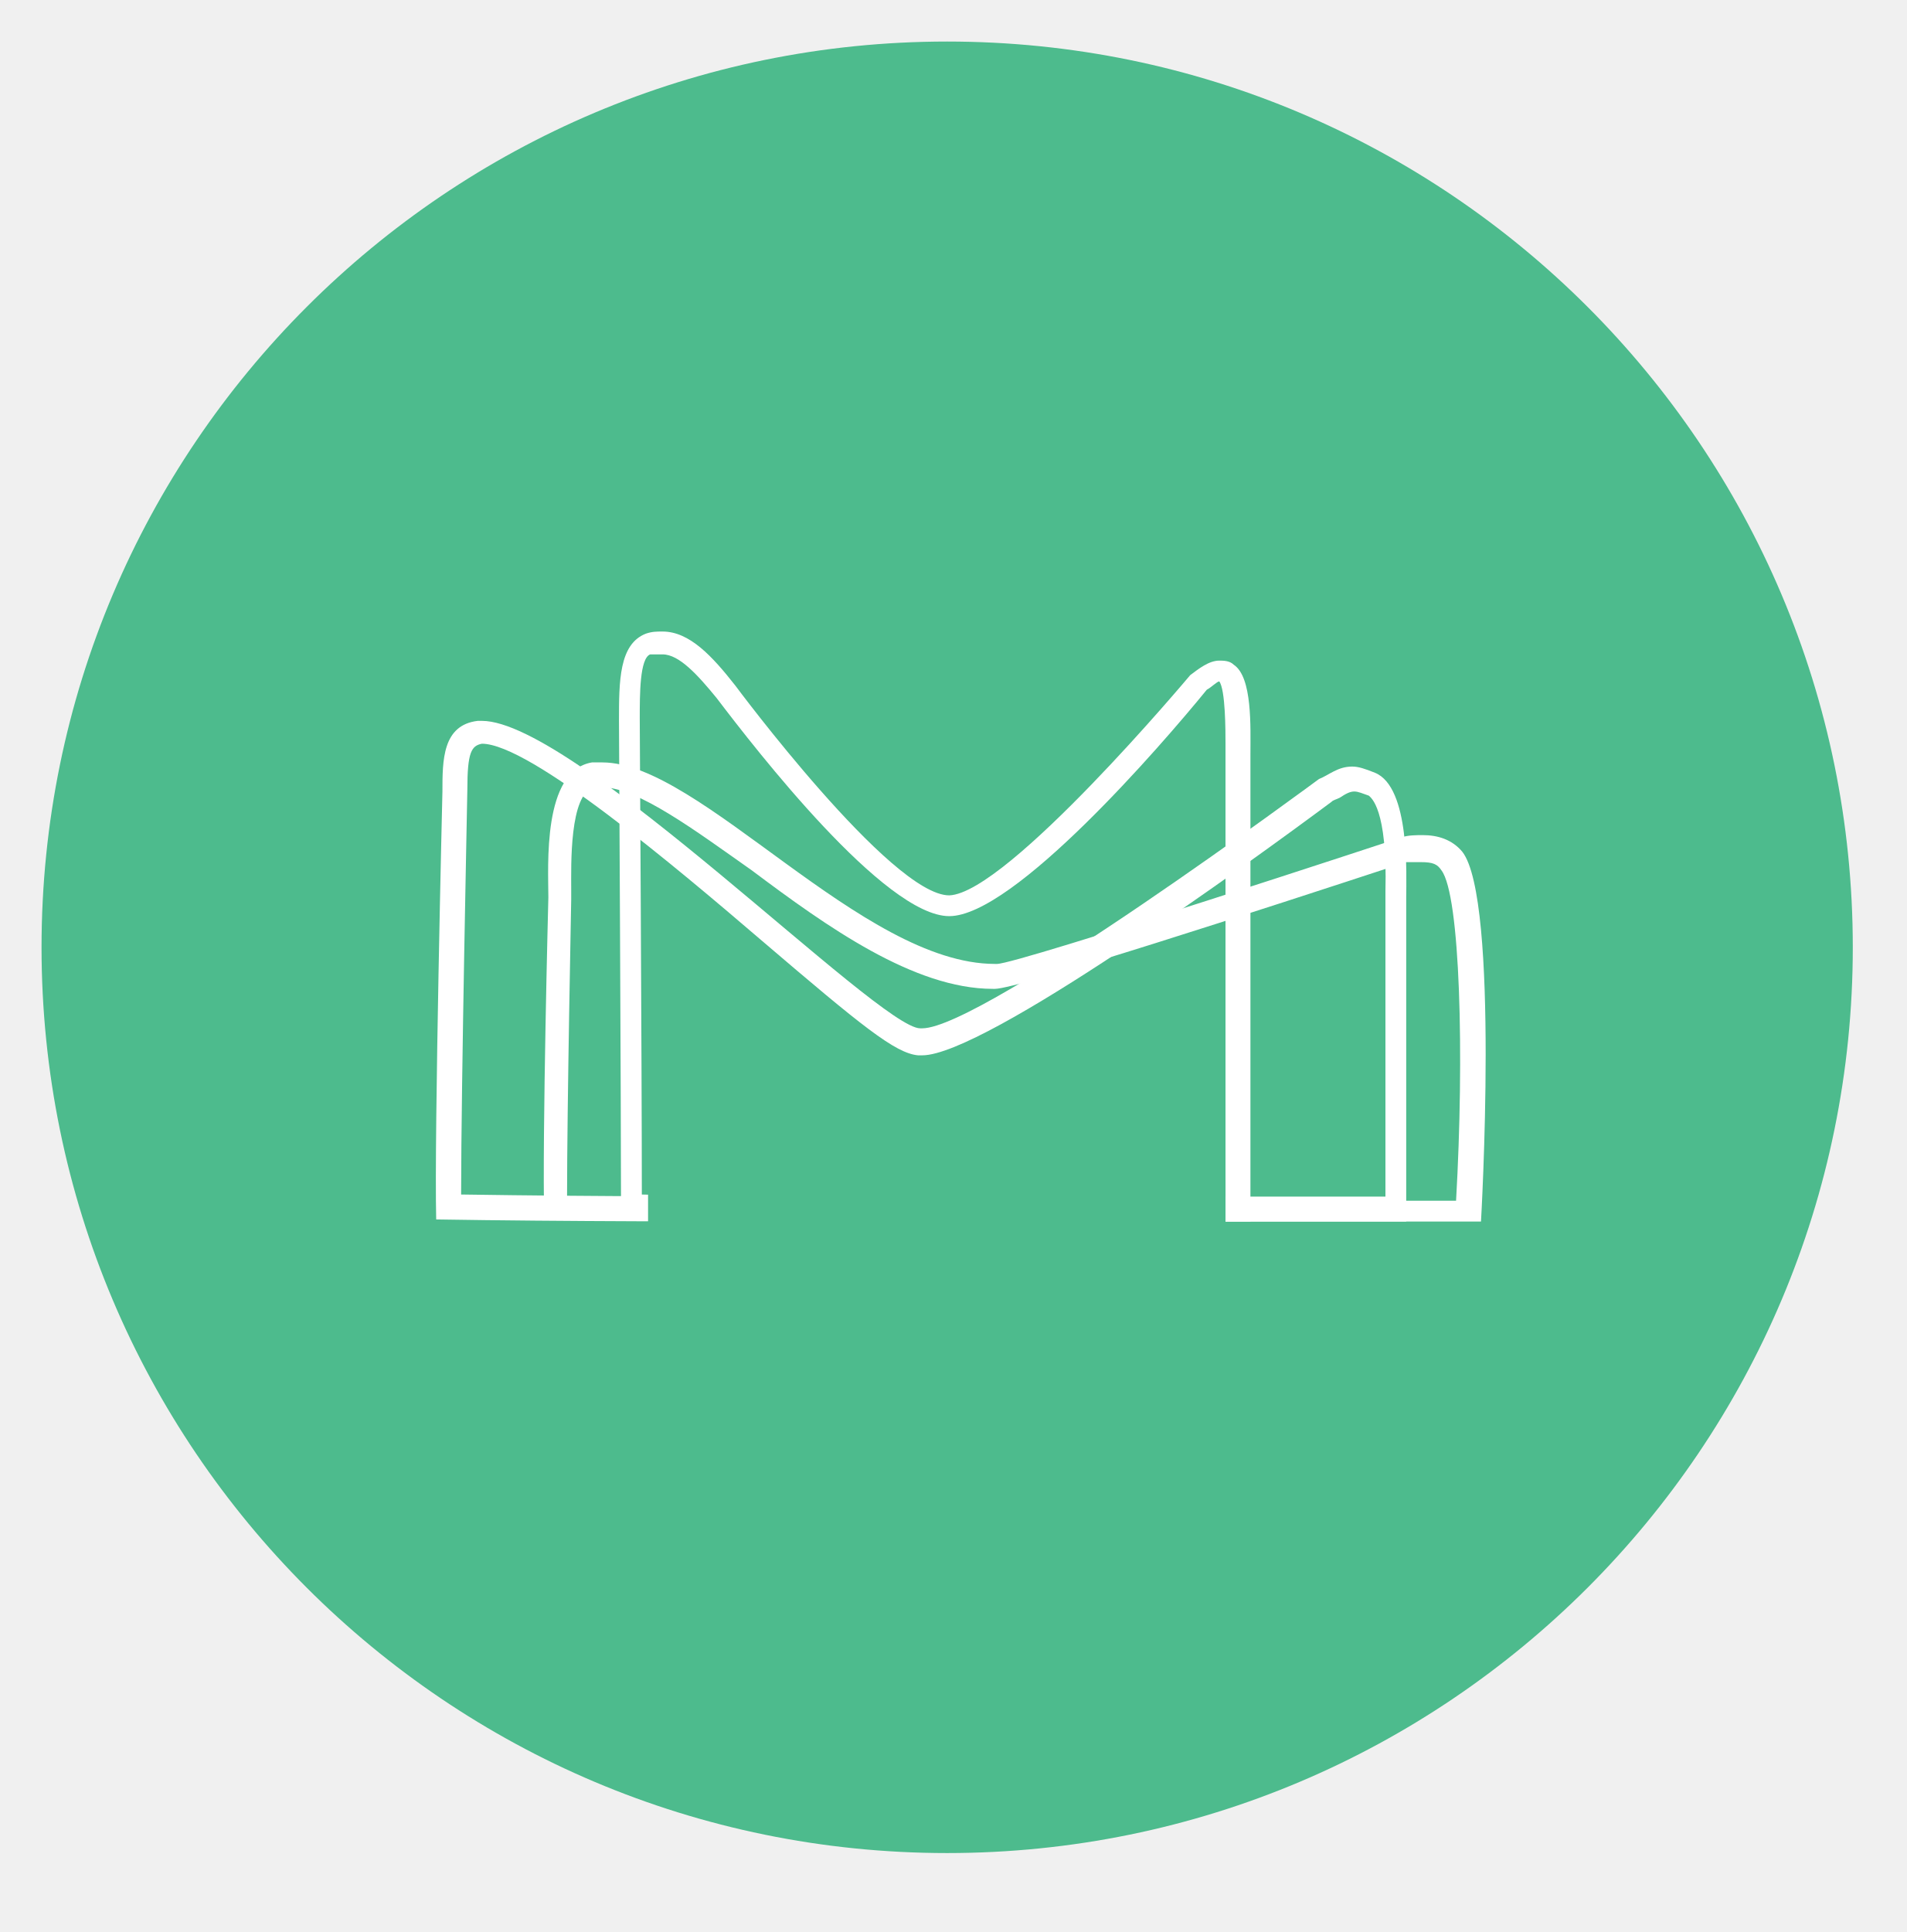
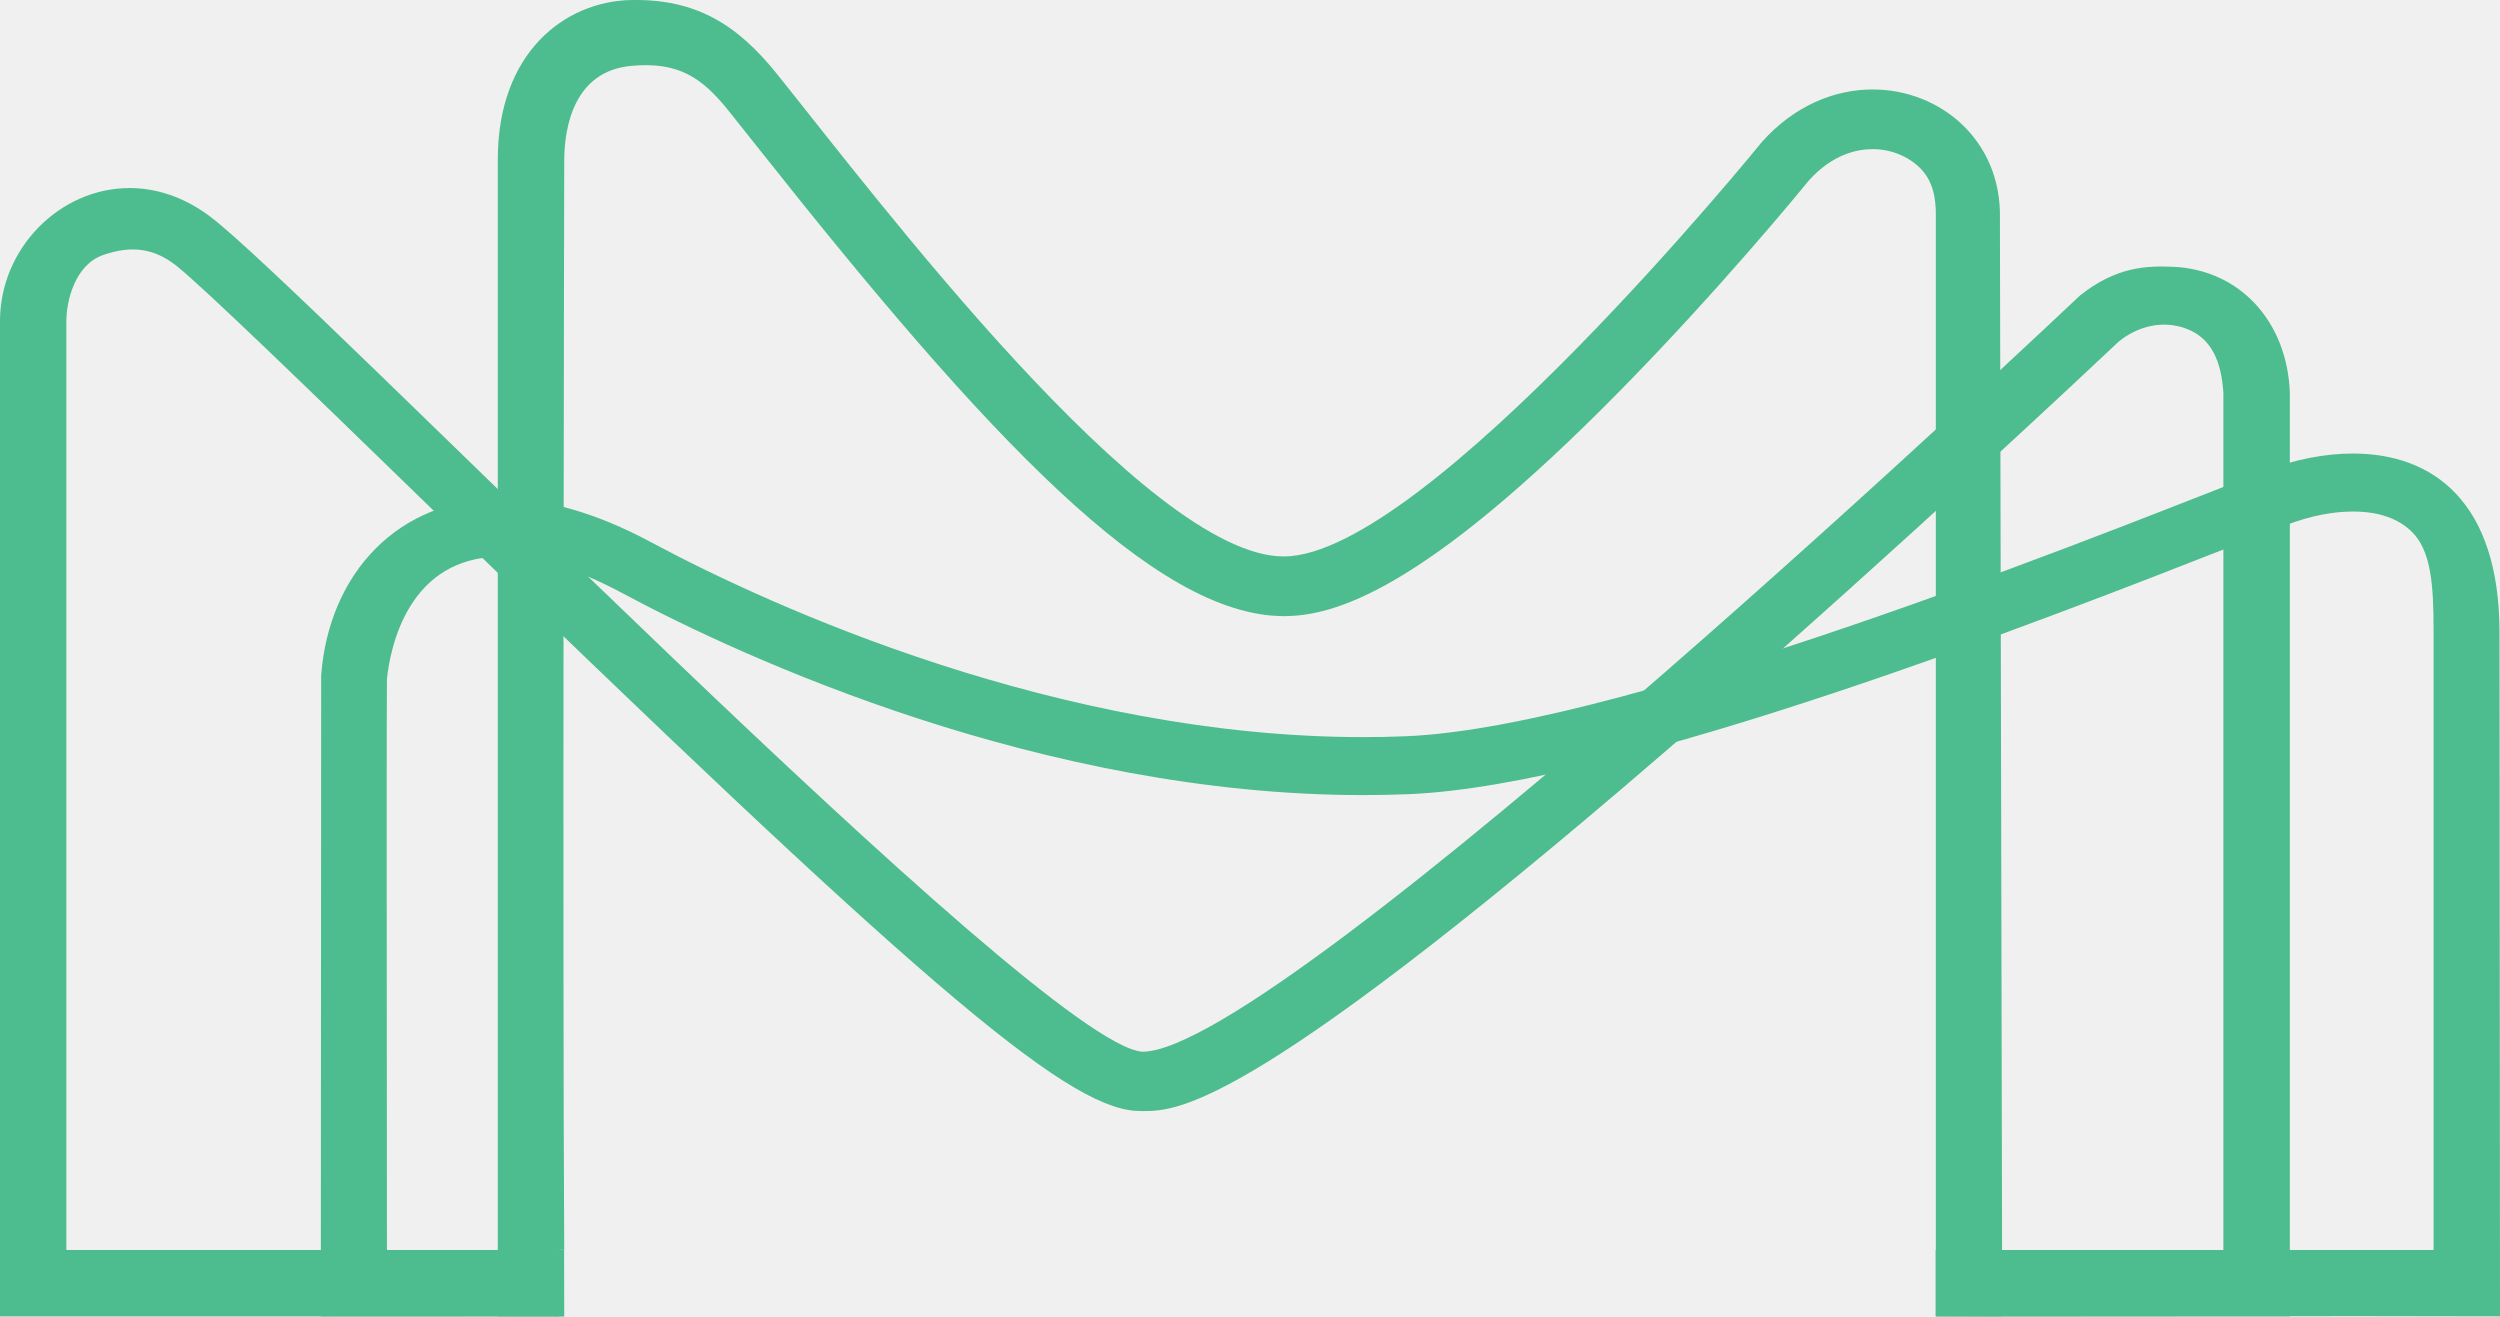
- <svg xmlns="http://www.w3.org/2000/svg" version="1.1" id="Layer_1" x="0px" y="0px" viewBox="0 0 91.8 93" enable-background="new 0 0 91.8 93" xml:space="preserve">
-   <g>
-     <path d="M-431.1-178.2c0,74.6-60.4,135-135,135c-74.6,0-135-60.4-135-135c0-74.6,60.4-135,135-135   C-491.6-313.2-431.1-252.8-431.1-178.2z" />
-     <g>
-       <g>
-         <path fill="#FFFFFF" d="M-608.7-221.9c2.6,0,5.3,3.1,8.2,6.6c0.6,0.8,6.2,8.2,12.8,15.7c13.1,14.9,18.5,16.8,21.8,16.8     c3.3,0,9-2,23.9-17.4c7.1-7.4,13.3-14.7,14.6-16.2c0.6-0.5,1.5-1.1,1.9-1.1c0,0,0,0,0.1,0c1,1.4,0.9,7.3,0.9,9.3     c0,0.5,0,0.9,0,1.3l0.1,66.2c-4.2,0-8.6,0-13.2,0c-7.1,0-13.8,0-20.4,0c-6.3,0-12.5,0-18.7,0c-12.8,0-23.7-0.1-34.7-0.2     c-0.1-19.3-0.3-70.4-0.3-71c0-3.6,0-9.1,1.6-9.7C-609.5-221.8-609.1-221.9-608.7-221.9 M-608.7-225.4c-0.8,0-1.7,0.1-2.5,0.5     c-4,1.4-4,7.2-4,13c0,0,0.2,58.6,0.3,74.5c14.1,0.2,26.3,0.3,38.2,0.3c12.8,0,25.2-0.1,39.1-0.1c5.3,0,10.9,0,16.7,0l-0.1-69.7     c0-4,0.4-11.6-2.4-13.4c-0.7-0.5-1.5-0.7-2.1-0.7c-1.6,0-3.1,1.1-4.4,2.1c0,0-27.1,32.7-36,32.7c0,0,0,0,0,0     c-8.6,0-31.8-31.2-31.8-31.2C-601.2-221.7-604.5-225.4-608.7-225.4L-608.7-225.4z" />
-       </g>
-     </g>
-     <g>
-       <g>
-         <path fill="#FFFFFF" d="M-617.5-202.2c5.4,0,14.1,6.4,22.4,12.5c11.3,8.3,24,17.6,36,17.6l0.3,0c3.3,0,39.6-11.8,61.2-19     c0.8-0.1,1.6-0.2,2.3-0.2c1.8,0,2.5,0.4,3,1.1c0.5,0.6,2.8,4.7,2.8,28c0,8.6-0.3,16.9-0.5,21.3c-8.7,0-17.9,0-28.9,0     c-6.7,0-13.3,0-19.8,0c-6.5,0-12.9,0-19.3,0c-19.8,0-41.3,0-64.6-0.2c0-14.3,0.7-44,0.7-44.4l0,0v0c0-0.5,0-1,0-1.7     c-0.1-3.6-0.3-14.4,3.5-15C-618.1-202.2-617.8-202.2-617.5-202.2 M-617.5-205.7c-0.5,0-1,0-1.5,0.1c-7.5,1.3-6.4,15.6-6.5,20.2     c0,0-0.8,35.6-0.7,48c23.7,0.2,45.9,0.3,68.1,0.3c12.9,0,25.9,0,39.2,0c10.5,0,21.2,0,32.2,0c0,0,2.8-47.9-2.8-55.1     c-1.6-2-3.6-2.5-5.8-2.5c-1,0-2,0.1-3.1,0.2c0,0-57.2,18.9-60.5,18.9c-0.1,0-0.2,0-0.2,0C-579-175.6-603.2-205.7-617.5-205.7     L-617.5-205.7z" />
-       </g>
-     </g>
-     <g>
-       <g>
-         <path fill="#FFFFFF" d="M-635.4-208.4c7.1,0,28.8,18.4,41.8,29.4c14.9,12.6,19.9,16.7,23.3,16.9c0.1,0,0.3,0,0.5,0     c2,0,6.7,0,35-19.3c12.5-8.5,24.3-17.2,26.1-18.5c0.4-0.2,0.8-0.4,1.1-0.6c1-0.6,1.5-0.8,2.1-0.8c0.6,0,1.3,0.2,2.2,0.5     c0.4,0.2,2.7,1.7,2.5,14.3c0,0.4,0,0.8,0,1.1l0,44.7c-6.5,0-13.7,0-21.7,0c-9.5,0-19.2,0-28.8,0c-9.8,0-19.6,0-29.4,0     c-16.3,0-37.4,0-57.9-0.2c0-16.4,1-59.8,1-60.3l0,0v0c0-6.3,0.6-6.9,2-7.1C-635.5-208.4-635.4-208.4-635.4-208.4 M-635.4-212     c-0.2,0-0.4,0-0.5,0c-5.2,0.5-5.2,5.9-5.2,10.6c0,0-1.1,51.2-1,63.9c19.6,0.2,40.4,0.2,61.4,0.2c19.5,0,39.1,0,58.2,0     c8.5,0,17,0,25.2,0l0-48.3c0-3.2,0.7-16.4-4.7-18.6c-1.4-0.6-2.6-0.8-3.5-0.8c-2.2,0-3.4,1.1-5,1.9c0,0-50.3,37.3-59.2,37.3     c-0.1,0-0.1,0-0.2,0C-576.4-166.1-621.6-212-635.4-212L-635.4-212z" />
-       </g>
-     </g>
-     <rect x="-611.4" y="-143.4" width="87" height="8.4" />
+ <svg xmlns="http://www.w3.org/2000/svg" width="226px" height="119px" viewBox="0 0 226 119" version="1.1">
+   <defs />
+   <g id="logo_green" stroke="none" stroke-width="1" fill="none" fill-rule="evenodd">
+     <path d="M175,118.969 L175,112.99 L174.235,112.99 C174.489,112.989 174.744,112.989 175,112.99 L175,19.591 C175.033,17.817 174.693,16.299 173.569,15.184 C172.472,14.104 170.911,13.482 169.289,13.482 C167.832,13.482 165.663,13.965 163.563,16.268 C162.621,17.421 155.349,26.27 146.506,35.267 C128.542,53.55 120.537,55.686 116.078,55.698 C104.404,55.698 89.302,39.584 68.705,13.584 C67.631,12.229 66.672,11.019 65.851,9.996 C63.49,7.063 61.387,5.55 57.054,5.955 C51.932,6.435 51.006,11.389 51.006,14.576 C51.008,15.326 50.843,85.627 51.006,112.99 L50.555,112.99 L50.555,119 C48.742,118.998 46.891,118.996 45,118.994 C45,49.278 45,14.42 45,14.42 C45,4.692 51.114,0.138 57,0.005 C62.886,-0.127 66.62,2.189 70.229,6.677 C79.068,17.665 103.641,50.305 116.059,50.305 C128.89,50.263 159.293,12.815 159.293,12.815 C162.23,9.534 165.856,8.088 169.289,8.088 C175.415,8.088 180.926,12.694 180.793,19.701 L181,118.994 C178.973,118.984 176.974,118.976 175,118.969 Z" id="Combined-Shape" fill="#4DBC8E" />
+     <path d="M175,119 L175,113.001 L50.987,113.001 L51,119 L0,119 L0,29.035 C0,22.43 5.424,17 11.714,17 C14.082,17 16.571,17.771 18.941,19.534 C27.576,25.968 93.833,94.407 103.274,95.076 C115.867,95.076 188.008,26.734 188.008,26.734 C191.301,24.099 194.045,24.021 196.421,24.117 C202.431,24.362 206.763,29.023 207,35.499 L207,119 L175,119 Z M15.982,24.054 C13.977,22.453 11.925,22.154 9.341,23.046 C6.757,23.937 6,27.233 6,29.022 L6,113.001 L51,113.001 L200.995,113.001 L200.995,35.574 C200.826,32.594 199.863,30.583 197.723,29.744 C195.582,28.905 193.286,29.446 191.509,30.899 C188.929,33.335 172.041,49.216 154.035,64.904 C113.249,100.441 106.512,100.441 103.274,100.441 C103.058,100.441 102.848,100.432 102.645,100.42 C96.1,99.949 82.812,88.558 38.015,45.013 C27.791,35.074 18.392,25.978 15.982,24.054 Z" id="Combined-Shape" fill="#4DBC8E" />
+     <path d="M174.998,118.998 L174.998,113 L50.993,113 L50.993,118.989 C44.023,118.992 36.692,118.996 29,119 C29.024,80.349 29.035,61.024 29.035,61.024 C29.745,51.82 35.994,45.076 45.331,45.076 C49.22,45.078 53.759,46.278 58.879,49.028 C69.938,54.965 95.833,66.635 123.225,66.635 C124.505,66.635 125.799,66.609 127.102,66.556 C147.805,65.718 195.013,46.257 204.813,42.539 C207.394,41.559 210.112,41 212.707,41 C219.961,41 225.955,45.376 225.955,57.196 C225.955,57.269 226,119 226,119 C210.44,118.956 195.525,118.999 181.031,118.999 C179.012,118.999 177.002,118.999 174.998,118.998 Z M218.039,48.081 C216.805,46.86 215.011,46.242 212.707,46.242 C210.87,46.242 208.827,46.647 206.798,47.417 C205.678,47.842 204.064,48.474 202.053,49.262 C185.454,55.773 146.58,71.015 127.328,71.793 C125.971,71.847 124.59,71.876 123.225,71.876 C94.269,71.876 67.285,59.538 56.24,53.608 C52.173,51.427 48.505,50.32 45.331,50.318 C36.885,50.318 35.279,58.549 34.979,61.376 C34.948,63.29 34.948,80.498 34.979,113 L174.998,113 L219.997,113 C219.997,75.692 219.997,57.038 219.997,57.038 C219.997,52.876 219.773,49.797 218.039,48.081 Z" id="Combined-Shape" fill="#4DBC8E" />
  </g>
-   <g>
-     <g>
-       <g>
-         <path fill="#4DBB8D" d="M-608.2,94.8c2.6,0,5.3,3.1,8.2,6.6c0.6,0.8,6.2,8.2,12.8,15.7c13.1,14.9,18.5,16.8,21.8,16.8     c3.3,0,9-2,23.9-17.4c7.1-7.4,13.3-14.7,14.6-16.2c0.6-0.5,1.5-1.1,1.9-1.1c0,0,0,0,0.1,0c1,1.4,0.9,7.3,0.9,9.3     c0,0.5,0,0.9,0,1.3l0.1,66.2c-4.2,0-8.6,0-13.2,0c-7.1,0-13.8,0-20.4,0c-6.3,0-12.5,0-18.7,0c-12.8,0-23.7-0.1-34.7-0.2     c-0.1-19.3-0.3-70.4-0.3-71c0-3.6,0-9.1,1.6-9.7C-609.1,94.9-608.6,94.8-608.2,94.8 M-608.2,91.2c-0.8,0-1.7,0.1-2.5,0.5     c-4,1.4-4,7.2-4,13c0,0,0.2,58.6,0.3,74.5c14.1,0.2,26.3,0.3,38.2,0.3c12.8,0,25.2-0.1,39.1-0.1c5.3,0,10.9,0,16.7,0l-0.1-69.7     c0-4,0.4-11.6-2.4-13.4c-0.7-0.5-1.5-0.7-2.1-0.7c-1.6,0-3.1,1.1-4.4,2.1c0,0-27.1,32.7-36,32.7c0,0,0,0,0,0     c-8.6,0-31.8-31.2-31.8-31.2C-600.7,94.9-604,91.2-608.2,91.2L-608.2,91.2z" />
-       </g>
-     </g>
-     <g>
-       <g>
-         <path fill="#4DBB8D" d="M-617,114.4c5.4,0,14.1,6.4,22.4,12.5c11.3,8.3,24,17.6,36,17.6l0.3,0c3.3,0,39.6-11.8,61.2-19     c0.8-0.1,1.6-0.2,2.3-0.2c1.8,0,2.5,0.4,3,1.1c0.5,0.6,2.8,4.7,2.8,28c0,8.6-0.3,16.9-0.5,21.3c-8.7,0-18,0-28.9,0c0,0,0,0-0.1,0     c-6.7,0-13.2,0-19.8,0c-6.5,0-12.9,0-19.3,0c-19.8,0-41.3,0-64.6-0.2c0-14.3,0.7-44,0.7-44.4l0,0v0c0-0.5,0-1,0-1.7     c-0.1-3.6-0.3-14.4,3.5-15C-617.6,114.5-617.3,114.4-617,114.4 M-617,110.9c-0.5,0-1,0-1.5,0.1c-7.5,1.3-6.4,15.6-6.5,20.2     c0,0-0.8,35.6-0.7,48c23.7,0.2,45.9,0.3,68.1,0.3c12.9,0,25.9,0,39.2,0c10.5,0,21.2,0,32.2,0c0,0,2.8-47.9-2.8-55.1     c-1.6-2-3.6-2.5-5.8-2.5c-1,0-2,0.1-3.1,0.2c0,0-57.2,18.9-60.5,18.9c-0.1,0-0.2,0-0.2,0C-578.5,141.1-602.7,110.9-617,110.9     L-617,110.9z" />
-       </g>
-     </g>
-     <g>
-       <g>
-         <path fill="#4DBB8D" d="M-634.9,108.2c7.1,0,28.8,18.4,41.8,29.4c14.9,12.6,19.9,16.7,23.3,16.9c0.1,0,0.3,0,0.5,0     c2,0,6.7,0,35-19.3c12.5-8.5,24.3-17.2,26.1-18.5c0.4-0.2,0.8-0.4,1.1-0.6c1-0.6,1.5-0.8,2.1-0.8c0.6,0,1.3,0.2,2.2,0.5     c0.4,0.2,2.7,1.7,2.5,14.3c0,0.4,0,0.8,0,1.1l0,44.7c-6.5,0-13.7,0-21.7,0c-9.5,0-19.2,0-28.8,0c-9.8,0-19.6,0-29.4,0     c-16.3,0-37.4,0-57.9-0.2c0-16.4,1-59.8,1-60.3l0,0v0c0-6.3,0.6-6.9,2-7.1C-635,108.2-635,108.2-634.9,108.2 M-634.9,104.7     c-0.2,0-0.4,0-0.5,0c-5.2,0.5-5.2,5.9-5.2,10.6c0,0-1.1,51.2-1,63.9c19.6,0.2,40.4,0.2,61.4,0.2c19.5,0,39.1,0,58.2,0     c8.5,0,17,0,25.2,0l0-48.3c0-3.2,0.7-16.4-4.7-18.6c-1.4-0.6-2.6-0.8-3.5-0.8c-2.2,0-3.4,1.1-5,1.9c0,0-50.3,37.3-59.2,37.3     c-0.1,0-0.1,0-0.2,0C-575.9,150.5-621.1,104.7-634.9,104.7L-634.9,104.7z" />
-       </g>
-     </g>
-     <rect x="-610.9" y="173.2" fill="#FFFFFF" width="87" height="8.4" />
-   </g>
-   <circle fill="#4DBB8D" cx="-300.6" cy="-104" r="57.3" />
-   <g>
-     <g>
-       <path fill="#FFFFFF" d="M-318.7-122.6c1.1,0,2.3,1.3,3.5,2.8c0.3,0.3,2.6,3.5,5.4,6.7c5.6,6.3,7.9,7.1,9.3,7.1    c4.1,0,13.4-10.8,16.3-14.3c0.3-0.2,0.6-0.5,0.8-0.5c0,0,0,0,0,0c0.4,0.6,0.4,3.1,0.4,3.9l0,0.5l0.1,28.1c-1.9,0-3.8,0-5.6,0    c-3,0-5.9,0-8.7,0c-2.7,0-5.3,0-7.9,0c-5.4,0-10.1,0-14.7-0.1c0-8.2-0.1-29.9-0.1-30.2c0-1.5,0-3.9,0.7-4.1    C-319.1-122.6-318.9-122.6-318.7-122.6 M-318.7-124.1c-0.3,0-0.7,0.1-1.1,0.2c-1.7,0.6-1.7,3-1.7,5.5c0,0,0.1,24.9,0.1,31.6    c6,0.1,11.2,0.1,16.2,0.1c5.4,0,10.7,0,16.6,0c2.3,0,4.6,0,7.1,0l-0.1-29.6c0-1.7,0.1-4.9-1-5.7c-0.3-0.2-0.6-0.3-0.9-0.3    c-0.7,0-1.3,0.5-1.9,0.9c0,0-11.5,13.9-15.3,13.9c0,0,0,0,0,0c-3.7,0-13.5-13.2-13.5-13.2C-315.5-122.5-316.9-124.1-318.7-124.1    L-318.7-124.1z" />
-     </g>
-   </g>
-   <g>
-     <g>
-       <path fill="#FFFFFF" d="M-322.4-114.2c2.3,0,6,2.7,9.5,5.3c4.8,3.5,10.2,7.5,15.3,7.5l0.1,0c1.4,0,16.8-5,26-8.1    c0.4,0,0.7-0.1,1-0.1c0.8,0,1,0.2,1.3,0.5c1.1,1.4,1.5,10.6,1,20.9c-4.2,0-8.3,0-12.3,0l-8.4,0l-8.2,0c-8.4,0-17.5,0-27.4-0.1    c0-6.1,0.3-18.7,0.3-18.9c0-0.2,0-0.4,0-0.7c0-1.5-0.1-6.1,1.5-6.4C-322.7-114.2-322.6-114.2-322.4-114.2 M-322.4-115.7    c-0.2,0-0.4,0-0.7,0.1c-3.2,0.5-2.7,6.6-2.7,8.6c0,0-0.4,15.1-0.3,20.4c10.1,0.1,19.5,0.1,28.9,0.1c5.5,0,11,0,16.6,0    c4.5,0,9,0,13.7,0c0,0,1.2-20.3-1.2-23.4c-0.7-0.8-1.5-1-2.5-1c-0.4,0-0.9,0-1.3,0.1c0,0-24.3,8-25.7,8c0,0-0.1,0-0.1,0    C-306.1-102.9-316.4-115.7-322.4-115.7L-322.4-115.7z" />
-     </g>
-   </g>
-   <g>
-     <g>
-       <path fill="#FFFFFF" d="M-330.1-116.9c3,0,12.2,7.8,17.8,12.5c6.3,5.3,8.5,7.1,9.9,7.2c0.1,0,0.1,0,0.2,0c4,0,20.7-12.2,26-16.1    c0.2-0.1,0.3-0.2,0.5-0.3c0.4-0.3,0.6-0.3,0.9-0.3c0.2,0,0.6,0.1,0.9,0.2c0.2,0.1,1.1,0.7,1.1,6.1c0,0.2,0,0.3,0,0.5l0,19    c-3,0-6.1,0-9.2,0c-4,0-8.1,0-12.3,0c-4.2,0-8.3,0-12.5,0c-6.9,0-15.9,0-24.6-0.1c0-7,0.4-25.4,0.4-25.7    C-331-116.4-330.8-116.8-330.1-116.9C-330.1-116.9-330.1-116.9-330.1-116.9 M-330.1-118.4c-0.1,0-0.2,0-0.2,0    c-2.2,0.2-2.2,2.5-2.2,4.5c0,0-0.5,21.7-0.4,27.1c8.3,0.1,17.2,0.1,26.1,0.1c8.3,0,16.6,0,24.7,0c3.6,0,7.2,0,10.7,0l0-20.5    c0-1.4,0.3-7-2-7.9c-0.6-0.2-1.1-0.3-1.5-0.3c-0.9,0-1.4,0.5-2.1,0.8c0,0-21.4,15.8-25.2,15.8c0,0-0.1,0-0.1,0    C-305-98.9-324.2-118.4-330.1-118.4L-330.1-118.4z" />
-     </g>
-   </g>
-   <rect x="-319.7" y="-89.3" fill="#4DBB8D" width="36.5" height="3.6" />
-   <g>
-     <g>
-       <path fill="#4DBB8D" d="M-137.7-122.6c1.1,0,2.3,1.3,3.5,2.8c0.3,0.3,2.6,3.5,5.4,6.7c5.6,6.3,7.9,7.1,9.3,7.1    c4.1,0,13.4-10.8,16.3-14.3c0.3-0.2,0.6-0.5,0.8-0.5c0,0,0,0,0,0c0.4,0.6,0.4,3.1,0.4,3.9l0,0.5l0.1,28.1c-1.9,0-3.8,0-5.6,0    c-3,0-5.9,0-8.7,0c-2.7,0-5.3,0-7.9,0c-5.4,0-10.1,0-14.7-0.1c0-8.2-0.1-29.9-0.1-30.2c0-1.5,0-3.9,0.7-4.1    C-138.1-122.6-137.9-122.6-137.7-122.6 M-137.7-124.1c-0.3,0-0.7,0.1-1.1,0.2c-1.7,0.6-1.7,3-1.7,5.5c0,0,0.1,24.9,0.1,31.6    c6,0.1,11.2,0.1,16.2,0.1c5.4,0,10.7,0,16.6,0c2.3,0,4.6,0,7.1,0l-0.1-29.6c0-1.7,0.1-4.9-1-5.7c-0.3-0.2-0.6-0.3-0.9-0.3    c-0.7,0-1.3,0.5-1.9,0.9c0,0-11.5,13.9-15.3,13.9c0,0,0,0,0,0c-3.7,0-13.5-13.2-13.5-13.2C-134.5-122.5-135.9-124.1-137.7-124.1    L-137.7-124.1z" />
-     </g>
-   </g>
-   <g>
-     <g>
-       <path fill="#4DBB8D" d="M-141.4-114.2c2.3,0,6,2.7,9.5,5.3c4.8,3.5,10.2,7.5,15.3,7.5l0.1,0c1.4,0,16.8-5,26-8.1    c0.4,0,0.7-0.1,1-0.1c0.8,0,1,0.2,1.3,0.5c1.1,1.4,1.5,10.6,1,20.9c-4.2,0-8.3,0-12.3,0l-8.4,0l-8.2,0c-8.4,0-17.5,0-27.4-0.1    c0-6.1,0.3-18.7,0.3-18.9c0-0.2,0-0.4,0-0.7c0-1.5-0.1-6.1,1.5-6.4C-141.7-114.2-141.6-114.2-141.4-114.2 M-141.4-115.7    c-0.2,0-0.4,0-0.7,0.1c-3.2,0.5-2.7,6.6-2.7,8.6c0,0-0.4,15.1-0.3,20.4c10.1,0.1,19.5,0.1,28.9,0.1c5.5,0,11,0,16.6,0    c4.5,0,9,0,13.7,0c0,0,1.2-20.3-1.2-23.4c-0.7-0.8-1.5-1-2.5-1c-0.4,0-0.9,0-1.3,0.1c0,0-24.3,8-25.7,8c0,0-0.1,0-0.1,0    C-125.1-102.9-135.4-115.7-141.4-115.7L-141.4-115.7z" />
-     </g>
-   </g>
-   <g>
-     <g>
-       <path fill="#4DBB8D" d="M-149.1-116.9c3,0,12.2,7.8,17.8,12.5c6.3,5.3,8.5,7.1,9.9,7.2c0.1,0,0.1,0,0.2,0c4,0,20.7-12.2,26-16.1    c0.2-0.1,0.3-0.2,0.5-0.3c0.4-0.3,0.6-0.3,0.9-0.3c0.2,0,0.6,0.1,0.9,0.2c0.2,0.1,1.1,0.7,1.1,6.1c0,0.2,0,0.3,0,0.5l0,19    c-3,0-6.1,0-9.2,0c-4,0-8.1,0-12.3,0c-4.2,0-8.3,0-12.5,0c-6.9,0-15.9,0-24.6-0.1c0-7,0.4-25.4,0.4-25.7    C-150-116.4-149.8-116.8-149.1-116.9C-149.1-116.9-149.1-116.9-149.1-116.9 M-149.1-118.4c-0.1,0-0.2,0-0.2,0    c-2.2,0.2-2.2,2.5-2.2,4.5c0,0-0.5,21.7-0.4,27.1c8.3,0.1,17.2,0.1,26.1,0.1c8.3,0,16.6,0,24.7,0c3.6,0,7.2,0,10.7,0l0-20.5    c0-1.4,0.3-7-2-7.9c-0.6-0.2-1.1-0.3-1.5-0.3c-0.9,0-1.4,0.5-2.1,0.8c0,0-21.4,15.8-25.2,15.8c0,0-0.1,0-0.1,0    C-124-98.9-143.2-118.4-149.1-118.4L-149.1-118.4z" />
-     </g>
-   </g>
-   <rect x="-138.9" y="-89.3" fill="#FFFFFF" width="37" height="3.6" />
-   <rect x="-275" y="-91.7" fill="none" width="104" height="18.5" />
-   <text transform="matrix(1 0 0 1 -252.2758 -87.8148)" fill="#231F20" font-family="'MissionGothic-Bold'" font-size="5.375" letter-spacing="1">MARTA SIVERTSEN</text>
-   <line fill="none" stroke="#131A19" stroke-width="0.336" stroke-miterlimit="10" x1="-262" y1="-90.7" x2="-255.6" y2="-90.7" />
-   <line fill="none" stroke="#131A19" stroke-width="0.336" stroke-miterlimit="10" x1="-190.8" y1="-90.7" x2="-184.7" y2="-90.7" />
-   <rect x="-722.5" y="199.7" fill="none" width="309.6" height="55" />
-   <text transform="matrix(1 0 0 1 -654.8089 211.4172)" fill="#231F20" font-family="'MissionGothic-Bold'" font-size="16" letter-spacing="4">MARTA SIVERTSEN</text>
-   <line fill="none" stroke="#131A19" stroke-miterlimit="10" x1="-683.8" y1="203.8" x2="-664.8" y2="203.8" />
-   <line fill="none" stroke="#131A19" stroke-miterlimit="10" x1="-471.8" y1="203.8" x2="-453.8" y2="203.8" />
-   <g>
-     <g>
-       <g>
-         <path fill="#4DBB8D" d="M-1101.4,95.1c2.6,0,5.3,3.1,8.2,6.6c0.6,0.8,6.2,8.2,12.8,15.7c13.1,14.9,18.5,16.8,21.8,16.8     c3.3,0,9-2,23.9-17.4c7.1-7.4,13.3-14.7,14.6-16.2c0.6-0.5,1.5-1.1,1.9-1.1c0,0,0,0,0.1,0c1,1.4,0.9,7.3,0.9,9.3     c0,0.5,0,0.9,0,1.3l0.1,66.2c-4.2,0-8.6,0-13.2,0c-7.1,0-13.8,0-20.4,0c-6.3,0-12.5,0-18.7,0c-12.8,0-23.7-0.1-34.7-0.2     c-0.1-19.3-0.3-70.4-0.3-71c0-3.6,0-9.1,1.6-9.7C-1102.3,95.2-1101.9,95.1-1101.4,95.1 M-1101.4,91.6c-0.8,0-1.7,0.1-2.5,0.5     c-4,1.4-4,7.2-4,13c0,0,0.2,58.6,0.3,74.5c14.1,0.2,26.3,0.3,38.2,0.3c12.8,0,25.2-0.1,39.1-0.1c5.3,0,10.9,0,16.7,0l-0.1-69.7     c0-4,0.4-11.6-2.4-13.4c-0.7-0.5-1.5-0.7-2.1-0.7c-1.6,0-3.1,1.1-4.4,2.1c0,0-27.1,32.7-36,32.7c0,0,0,0,0,0     c-8.6,0-31.8-31.2-31.8-31.2C-1093.9,95.3-1097.3,91.6-1101.4,91.6L-1101.4,91.6z" />
-       </g>
-     </g>
-     <g>
-       <g>
-         <path fill="#4DBB8D" d="M-1110.2,114.8c5.4,0,14.1,6.4,22.4,12.5c11.3,8.3,24,17.6,36,17.6l0.3,0c3.3,0,39.6-11.8,61.2-19     c0.8-0.1,1.6-0.2,2.3-0.2c1.8,0,2.5,0.4,3,1.1c0.5,0.6,2.8,4.7,2.8,28c0,8.6-0.3,16.9-0.5,21.3c-8.7,0-18,0-28.9,0c0,0,0,0-0.1,0     c-6.7,0-13.2,0-19.8,0c-6.5,0-12.9,0-19.3,0c-19.8,0-41.3,0-64.6-0.2c0-14.3,0.7-44,0.7-44.4l0,0v0c0-0.5,0-1,0-1.7     c-0.1-3.6-0.3-14.4,3.5-15C-1110.9,114.8-1110.5,114.8-1110.2,114.8 M-1110.2,111.3c-0.5,0-1,0-1.5,0.1     c-7.5,1.3-6.4,15.6-6.5,20.2c0,0-0.8,35.6-0.7,48c23.7,0.2,45.9,0.3,68.1,0.3c12.9,0,25.9,0,39.2,0c10.5,0,21.2,0,32.2,0     c0,0,2.8-47.9-2.8-55.1c-1.6-2-3.6-2.5-5.8-2.5c-1,0-2,0.1-3.1,0.2c0,0-57.2,18.9-60.5,18.9c-0.1,0-0.2,0-0.2,0     C-1071.7,141.4-1095.9,111.3-1110.2,111.3L-1110.2,111.3z" />
-       </g>
-     </g>
-     <g>
-       <g>
-         <path fill="#4DBB8D" d="M-1128.1,108.6c7.1,0,28.8,18.4,41.8,29.4c14.9,12.6,19.9,16.7,23.3,16.9c0.1,0,0.3,0,0.5,0     c2,0,6.7,0,35-19.3c12.5-8.5,24.3-17.2,26.1-18.5c0.4-0.2,0.8-0.4,1.1-0.6c1-0.6,1.5-0.8,2.1-0.8c0.6,0,1.3,0.2,2.2,0.5     c0.4,0.2,2.7,1.7,2.5,14.3c0,0.4,0,0.8,0,1.1l0,44.7c-6.5,0-13.7,0-21.7,0c-9.5,0-19.2,0-28.8,0c-9.8,0-19.6,0-29.4,0     c-16.3,0-37.4,0-57.9-0.2c0-16.4,1-59.8,1-60.3l0,0v0c0-6.3,0.6-6.9,2-7.1C-1128.3,108.6-1128.2,108.6-1128.1,108.6 M-1128.1,105     c-0.2,0-0.4,0-0.5,0c-5.2,0.5-5.2,5.9-5.2,10.6c0,0-1.1,51.2-1,63.9c19.6,0.2,40.4,0.2,61.4,0.2c19.5,0,39.1,0,58.2,0     c8.5,0,17,0,25.2,0l0-48.3c0-3.2,0.7-16.4-4.7-18.6c-1.4-0.6-2.6-0.8-3.5-0.8c-2.2,0-3.4,1.1-5,1.9c0,0-50.3,37.3-59.2,37.3     c-0.1,0-0.1,0-0.2,0C-1069.1,150.9-1114.3,105-1128.1,105L-1128.1,105z" />
-       </g>
-     </g>
-     <rect x="-1104.2" y="173.6" fill="#FFFFFF" width="87" height="8.4" />
-   </g>
-   <rect x="-1137.2" y="227.6" fill="none" width="160.1" height="108.5" />
-   <text transform="matrix(1 0 0 1 -1137.24 236.3546)">
-     <tspan x="0" y="0" fill="#231F20" font-family="'MissionGothic-Bold'" font-size="12">Hey</tspan>
-     <tspan x="21.3" y="0" fill="#231F20" font-family="'MissionGothic-Bold'" font-size="12"> </tspan>
-     <tspan x="24.3" y="0" fill="#231F20" font-family="'MissionGothic-Bold'" font-size="12">you</tspan>
-     <tspan x="45.4" y="0" fill="#231F20" font-family="'MissionGothic-Bold'" font-size="12"> </tspan>
-     <tspan x="48.4" y="0" fill="#231F20" font-family="'MissionGothic-Bold'" font-size="12">made</tspan>
-     <tspan x="79.1" y="0" fill="#231F20" font-family="'MissionGothic-Bold'" font-size="12"> </tspan>
-     <tspan x="82.1" y="0" fill="#231F20" font-family="'MissionGothic-Bold'" font-size="12">it.</tspan>
-     <tspan x="94.8" y="0" fill="#231F20" font-family="'MissionGothic-Bold'" font-size="12"> </tspan>
-     <tspan x="97.9" y="0" fill="#231F20" font-family="'MissionGothic-Bold'" font-size="12">All</tspan>
-     <tspan x="112.2" y="0" fill="#231F20" font-family="'MissionGothic-Bold'" font-size="12"> </tspan>
-     <tspan x="115.2" y="0" fill="#231F20" font-family="'MissionGothic-Bold'" font-size="12">designs </tspan>
-     <tspan x="0" y="18" fill="#231F20" font-family="'MissionGothic-Bold'" font-size="12">by</tspan>
-     <tspan x="13.9" y="18" fill="#231F20" font-family="'MissionGothic-Bold'" font-size="12" letter-spacing="1"> </tspan>
-     <tspan x="18.8" y="18" fill="#231F20" font-family="'MissionGothic-Bold'" font-size="12">me.</tspan>
-     <tspan x="39.2" y="18" fill="#231F20" font-family="'MissionGothic-Bold'" font-size="12" letter-spacing="1"> </tspan>
-     <tspan x="44.1" y="18" fill="#231F20" font-family="'MissionGothic-Bold'" font-size="12">Take</tspan>
-     <tspan x="70.3" y="18" fill="#231F20" font-family="'MissionGothic-Bold'" font-size="12" letter-spacing="1"> </tspan>
-     <tspan x="75.2" y="18" fill="#231F20" font-family="'MissionGothic-Bold'" font-size="12">a</tspan>
-     <tspan x="82" y="18" fill="#231F20" font-family="'MissionGothic-Bold'" font-size="12" letter-spacing="1"> </tspan>
-     <tspan x="86.9" y="18" fill="#231F20" font-family="'MissionGothic-Bold'" font-size="12">look</tspan>
-     <tspan x="111.5" y="18" fill="#231F20" font-family="'MissionGothic-Bold'" font-size="12" letter-spacing="1"> </tspan>
-     <tspan x="116.4" y="18" fill="#231F20" font-family="'MissionGothic-Bold'" font-size="12">around. </tspan>
-     <tspan x="0" y="36" fill="#231F20" font-family="'MissionGothic-Bold'" font-size="12">Reach</tspan>
-     <tspan x="34.3" y="36" fill="#231F20" font-family="'MissionGothic-Bold'" font-size="12" letter-spacing="2"> </tspan>
-     <tspan x="40.2" y="36" fill="#231F20" font-family="'MissionGothic-Bold'" font-size="12">out</tspan>
-     <tspan x="59.6" y="36" fill="#231F20" font-family="'MissionGothic-Bold'" font-size="12" letter-spacing="2"> </tspan>
-     <tspan x="65.5" y="36" fill="#231F20" font-family="'MissionGothic-Bold'" font-size="12">lorem</tspan>
-     <tspan x="98.2" y="36" fill="#231F20" font-family="'MissionGothic-Bold'" font-size="12" letter-spacing="2"> </tspan>
-     <tspan x="104.1" y="36" fill="#231F20" font-family="'MissionGothic-Bold'" font-size="12">ipsum</tspan>
-     <tspan x="139.1" y="36" fill="#231F20" font-family="'MissionGothic-Bold'" font-size="12" letter-spacing="2"> </tspan>
-     <tspan x="145" y="36" fill="#231F20" font-family="'MissionGothic-Bold'" font-size="12">sit </tspan>
-     <tspan x="0" y="54" fill="#231F20" font-family="'MissionGothic-Bold'" font-size="12">dolor</tspan>
-     <tspan x="29.9" y="54" fill="#231F20" font-family="'MissionGothic-Bold'" font-size="12" letter-spacing="1"> </tspan>
-     <tspan x="34.6" y="54" fill="#231F20" font-family="'MissionGothic-Bold'" font-size="12">amet</tspan>
-     <tspan x="63.3" y="54" fill="#231F20" font-family="'MissionGothic-Bold'" font-size="12" letter-spacing="1"> </tspan>
-     <tspan x="67.9" y="54" fill="#231F20" font-family="'MissionGothic-Bold'" font-size="12">lorem</tspan>
-     <tspan x="100.6" y="54" fill="#231F20" font-family="'MissionGothic-Bold'" font-size="12" letter-spacing="1"> </tspan>
-     <tspan x="105.3" y="54" fill="#231F20" font-family="'MissionGothic-Bold'" font-size="12">ipsum</tspan>
-     <tspan x="140.4" y="54" fill="#231F20" font-family="'MissionGothic-Bold'" font-size="12" letter-spacing="1"> </tspan>
-     <tspan x="145" y="54" fill="#231F20" font-family="'MissionGothic-Bold'" font-size="12">sit </tspan>
-     <tspan x="0" y="72" fill="#231F20" font-family="'MissionGothic-Bold'" font-size="12">dolor</tspan>
-     <tspan x="29.9" y="72" fill="#231F20" font-family="'MissionGothic-Bold'" font-size="12" letter-spacing="1"> </tspan>
-     <tspan x="34.6" y="72" fill="#231F20" font-family="'MissionGothic-Bold'" font-size="12">amet</tspan>
-     <tspan x="63.3" y="72" fill="#231F20" font-family="'MissionGothic-Bold'" font-size="12" letter-spacing="1"> </tspan>
-     <tspan x="67.9" y="72" fill="#231F20" font-family="'MissionGothic-Bold'" font-size="12">lorem</tspan>
-     <tspan x="100.6" y="72" fill="#231F20" font-family="'MissionGothic-Bold'" font-size="12" letter-spacing="1"> </tspan>
-     <tspan x="105.3" y="72" fill="#231F20" font-family="'MissionGothic-Bold'" font-size="12">ipsum</tspan>
-     <tspan x="140.4" y="72" fill="#231F20" font-family="'MissionGothic-Bold'" font-size="12" letter-spacing="1"> </tspan>
-     <tspan x="145" y="72" fill="#231F20" font-family="'MissionGothic-Bold'" font-size="12">sit </tspan>
-     <tspan x="0" y="90" fill="#231F20" font-family="'MissionGothic-Bold'" font-size="12">color amet.</tspan>
-   </text>
-   <rect x="-1164.2" y="193.5" fill="#231F20" width="212" height="8.8" />
-   <rect x="-224" y="33.2" fill="none" width="218" height="105.5" />
-   <text transform="matrix(1 0 0 1 -224.0373 50.7457)">
-     <tspan x="0" y="0" fill="#231F20" font-family="'MissionGothic-Bold'" font-size="24" letter-spacing="6">MARTA  </tspan>
-     <tspan x="0" y="28.8" fill="#231F20" font-family="'MissionGothic-Bold'" font-size="24" letter-spacing="6">SIVERTSEN</tspan>
-   </text>
-   <circle fill="#4DBB8D" cx="-306.6" cy="59.3" r="57.3" />
-   <g>
-     <g>
-       <path fill="#FFFFFF" d="M-324.7,40.8c1.1,0,2.3,1.3,3.5,2.8c0.3,0.4,2.6,3.5,5.4,6.7c5.6,6.3,7.9,7.1,9.3,7.1    c4.1,0,13.4-10.8,16.3-14.3c0.3-0.2,0.6-0.5,0.8-0.5c0,0,0,0,0,0c0.4,0.6,0.4,3.1,0.4,3.9l0,0.5l0.1,28.1c-1.9,0-3.8,0-5.6,0    c-3,0-5.9,0-8.7,0c-2.7,0-5.3,0-7.9,0c-5.4,0-10.1,0-14.8-0.1c0-8.2-0.1-29.9-0.1-30.2c0-1.5,0-3.9,0.7-4.1    C-325.1,40.8-324.9,40.8-324.7,40.8 M-324.7,39.3c-0.3,0-0.7,0.1-1.1,0.2c-1.7,0.6-1.7,3-1.7,5.5c0,0,0.1,24.9,0.1,31.6    c6,0.1,11.2,0.1,16.2,0.1c5.4,0,10.7,0,16.6,0c2.3,0,4.6,0,7.1,0l-0.1-29.6c0-1.7,0.1-4.9-1-5.7c-0.3-0.2-0.6-0.3-0.9-0.3    c-0.7,0-1.3,0.5-1.9,0.9c0,0-11.5,13.9-15.3,13.9c0,0,0,0,0,0c-3.7,0-13.5-13.2-13.5-13.2C-321.5,40.9-322.9,39.3-324.7,39.3    L-324.7,39.3z" />
-     </g>
-   </g>
-   <g>
-     <g>
-       <path fill="#FFFFFF" d="M-328.4,49.2c2.3,0,6,2.7,9.5,5.3c4.8,3.5,10.2,7.5,15.3,7.5l0.1,0c1.4,0,16.8-5,26-8.1    c0.4,0,0.7-0.1,1-0.1c0.8,0,1,0.2,1.3,0.5c1.1,1.4,1.5,10.6,1,20.9c-4.2,0-8.3,0-12.3,0l-8.4,0l-8.2,0c-8.4,0-17.5,0-27.4-0.1    c0-6.1,0.3-18.7,0.3-18.9c0-0.2,0-0.4,0-0.7c0-1.5-0.1-6.1,1.5-6.4C-328.7,49.2-328.6,49.2-328.4,49.2 M-328.4,47.7    c-0.2,0-0.4,0-0.7,0.1c-3.2,0.5-2.7,6.6-2.7,8.6c0,0-0.4,15.1-0.3,20.4c10.1,0.1,19.5,0.1,28.9,0.1c5.5,0,11,0,16.6,0    c4.5,0,9,0,13.7,0c0,0,1.2-20.3-1.2-23.4c-0.7-0.8-1.5-1-2.5-1c-0.4,0-0.9,0-1.3,0.1c0,0-24.3,8-25.7,8c0,0-0.1,0-0.1,0    C-312.1,60.5-322.4,47.7-328.4,47.7L-328.4,47.7z" />
-     </g>
-   </g>
-   <g>
-     <g>
-       <path fill="#FFFFFF" d="M-336.1,46.5c3,0,12.2,7.8,17.8,12.5c6.3,5.3,8.5,7.1,9.9,7.2c0.1,0,0.1,0,0.2,0c4,0,20.7-12.2,26-16.1    c0.2-0.1,0.3-0.2,0.5-0.3c0.4-0.3,0.6-0.3,0.9-0.3c0.2,0,0.6,0.1,0.9,0.2c0.2,0.1,1.1,0.7,1.1,6.1c0,0.2,0,0.3,0,0.5l0,19    c-3,0-6.1,0-9.2,0c-4,0-8.1,0-12.3,0c-4.2,0-8.3,0-12.5,0c-6.9,0-15.9,0-24.6-0.1c0-7,0.4-25.4,0.4-25.7    C-337,47-336.8,46.6-336.1,46.5C-336.1,46.5-336.1,46.5-336.1,46.5 M-336.1,45c-0.1,0-0.2,0-0.2,0c-2.2,0.2-2.2,2.5-2.2,4.5    c0,0-0.5,21.7-0.4,27.1c8.3,0.1,17.2,0.1,26.1,0.1c8.3,0,16.6,0,24.7,0c3.6,0,7.2,0,10.7,0l0-20.5c0-1.4,0.3-7-2-7.9    c-0.6-0.2-1.1-0.3-1.5-0.3c-0.9,0-1.4,0.5-2.1,0.8c0,0-21.4,15.8-25.2,15.8c0,0-0.1,0-0.1,0C-311,64.5-330.2,45-336.1,45    L-336.1,45z" />
-     </g>
-   </g>
-   <rect x="-325.7" y="74.1" fill="#4DBB8D" width="36.5" height="3.6" />
-   <circle fill="#4DBB8D" cx="45.6" cy="45.6" r="43.6" />
-   <g>
-     <g>
-       <path fill="#FFFFFF" d="M31.9,31.5c0.8,0,1.7,1,2.6,2.1c1.9,2.5,8.1,10.5,11.2,10.5c3.1,0,10.2-8.2,12.4-10.9    c0.2-0.1,0.5-0.4,0.6-0.4c0,0,0,0,0,0c0.3,0.4,0.3,2.4,0.3,3l0,0.4l0,21.4c-1.5,0-2.9,0-4.3,0c-2.3,0-4.5,0-6.6,0c-2,0-4,0-6,0    c-4.1,0-7.6,0-11.2-0.1c0-6.2-0.1-22.7-0.1-22.9c0-1.2,0-2.9,0.5-3.1C31.6,31.5,31.7,31.5,31.9,31.5 M31.9,30.4    c-0.3,0-0.5,0-0.8,0.1c-1.3,0.5-1.3,2.3-1.3,4.2c0,0,0.1,18.9,0.1,24c4.6,0.1,8.5,0.1,12.3,0.1c4.1,0,8.1,0,12.6,0    c1.7,0,3.5,0,5.4,0l0-22.5c0-1.3,0.1-3.7-0.8-4.3c-0.2-0.2-0.5-0.2-0.7-0.2c-0.5,0-1,0.4-1.4,0.7c0,0-8.8,10.5-11.6,10.6    c0,0,0,0,0,0c-2.8,0-10.3-10.1-10.3-10.1C34.3,31.6,33.2,30.4,31.9,30.4L31.9,30.4z" />
-     </g>
-   </g>
-   <g>
-     <g>
-       <path fill="#FFFFFF" d="M29,37.9c1.7,0,4.5,2.1,7.2,4c3.6,2.7,7.8,5.7,11.6,5.7l0.1,0c1.1,0,12.8-3.8,19.8-6.1c0.3,0,0.5,0,0.7,0    c0.6,0,0.8,0.1,1,0.4c0.9,1.2,1.1,8.9,0.7,15.9c-3.2,0-6.3,0-9.3,0l-6.4,0l-6.2,0c-6.4,0-13.3,0-20.9-0.1c0-4.6,0.2-14.2,0.2-14.4    c0-0.2,0-0.3,0-0.5c0-1.1-0.1-4.6,1.1-4.9C28.8,37.9,28.9,37.9,29,37.9 M29,36.7c-0.2,0-0.3,0-0.5,0c-2.4,0.4-2.1,5-2.1,6.5    c0,0-0.3,11.5-0.2,15.5c7.7,0.1,14.8,0.1,22,0.1c4.2,0,8.4,0,12.7,0c3.4,0,6.8,0,10.4,0c0,0,0.9-15.5-0.9-17.8    c-0.5-0.6-1.2-0.8-1.9-0.8c-0.3,0-0.7,0-1,0.1c0,0-18.5,6.1-19.5,6.1c0,0-0.1,0-0.1,0C41.5,46.4,33.7,36.7,29,36.7L29,36.7z" />
-     </g>
-   </g>
-   <g>
-     <g>
-       <path fill="#FFFFFF" d="M23.2,35.8c2.3,0,9.3,5.9,13.5,9.5c4.8,4.1,6.4,5.4,7.5,5.5c0,0,0.1,0,0.2,0c3,0,15.8-9.3,19.7-12.2    c0.1-0.1,0.2-0.1,0.4-0.2c0.3-0.2,0.5-0.3,0.7-0.3c0.2,0,0.4,0.1,0.7,0.2c0.1,0.1,0.9,0.6,0.8,4.6l0,0.3l0,14.4c-2.3,0-4.6,0-7,0    c-3.1,0-6.2,0-9.3,0c-3.2,0-6.3,0-9.5,0c-5.3,0-12.1,0-18.7-0.1c0-5.3,0.3-19.3,0.3-19.5C22.5,36.2,22.7,35.9,23.2,35.8    C23.2,35.8,23.2,35.8,23.2,35.8 M23.2,34.7c-0.1,0-0.1,0-0.2,0c-1.7,0.2-1.7,1.9-1.7,3.4c0,0-0.4,16.5-0.3,20.6    c6.3,0.1,13,0.1,19.8,0.1c6.3,0,12.6,0,18.8,0c2.8,0,5.5,0,8.1,0l0-15.6c0-1,0.2-5.3-1.5-6c-0.5-0.2-0.8-0.3-1.1-0.3    c-0.7,0-1.1,0.4-1.6,0.6c0,0-16.2,12-19.1,12c0,0,0,0-0.1,0C42.3,49.5,27.7,34.7,23.2,34.7L23.2,34.7z" />
-     </g>
-   </g>
-   <rect x="31.2" y="56.8" fill="#4DBB8D" width="27.8" height="2.7" />
</svg>
